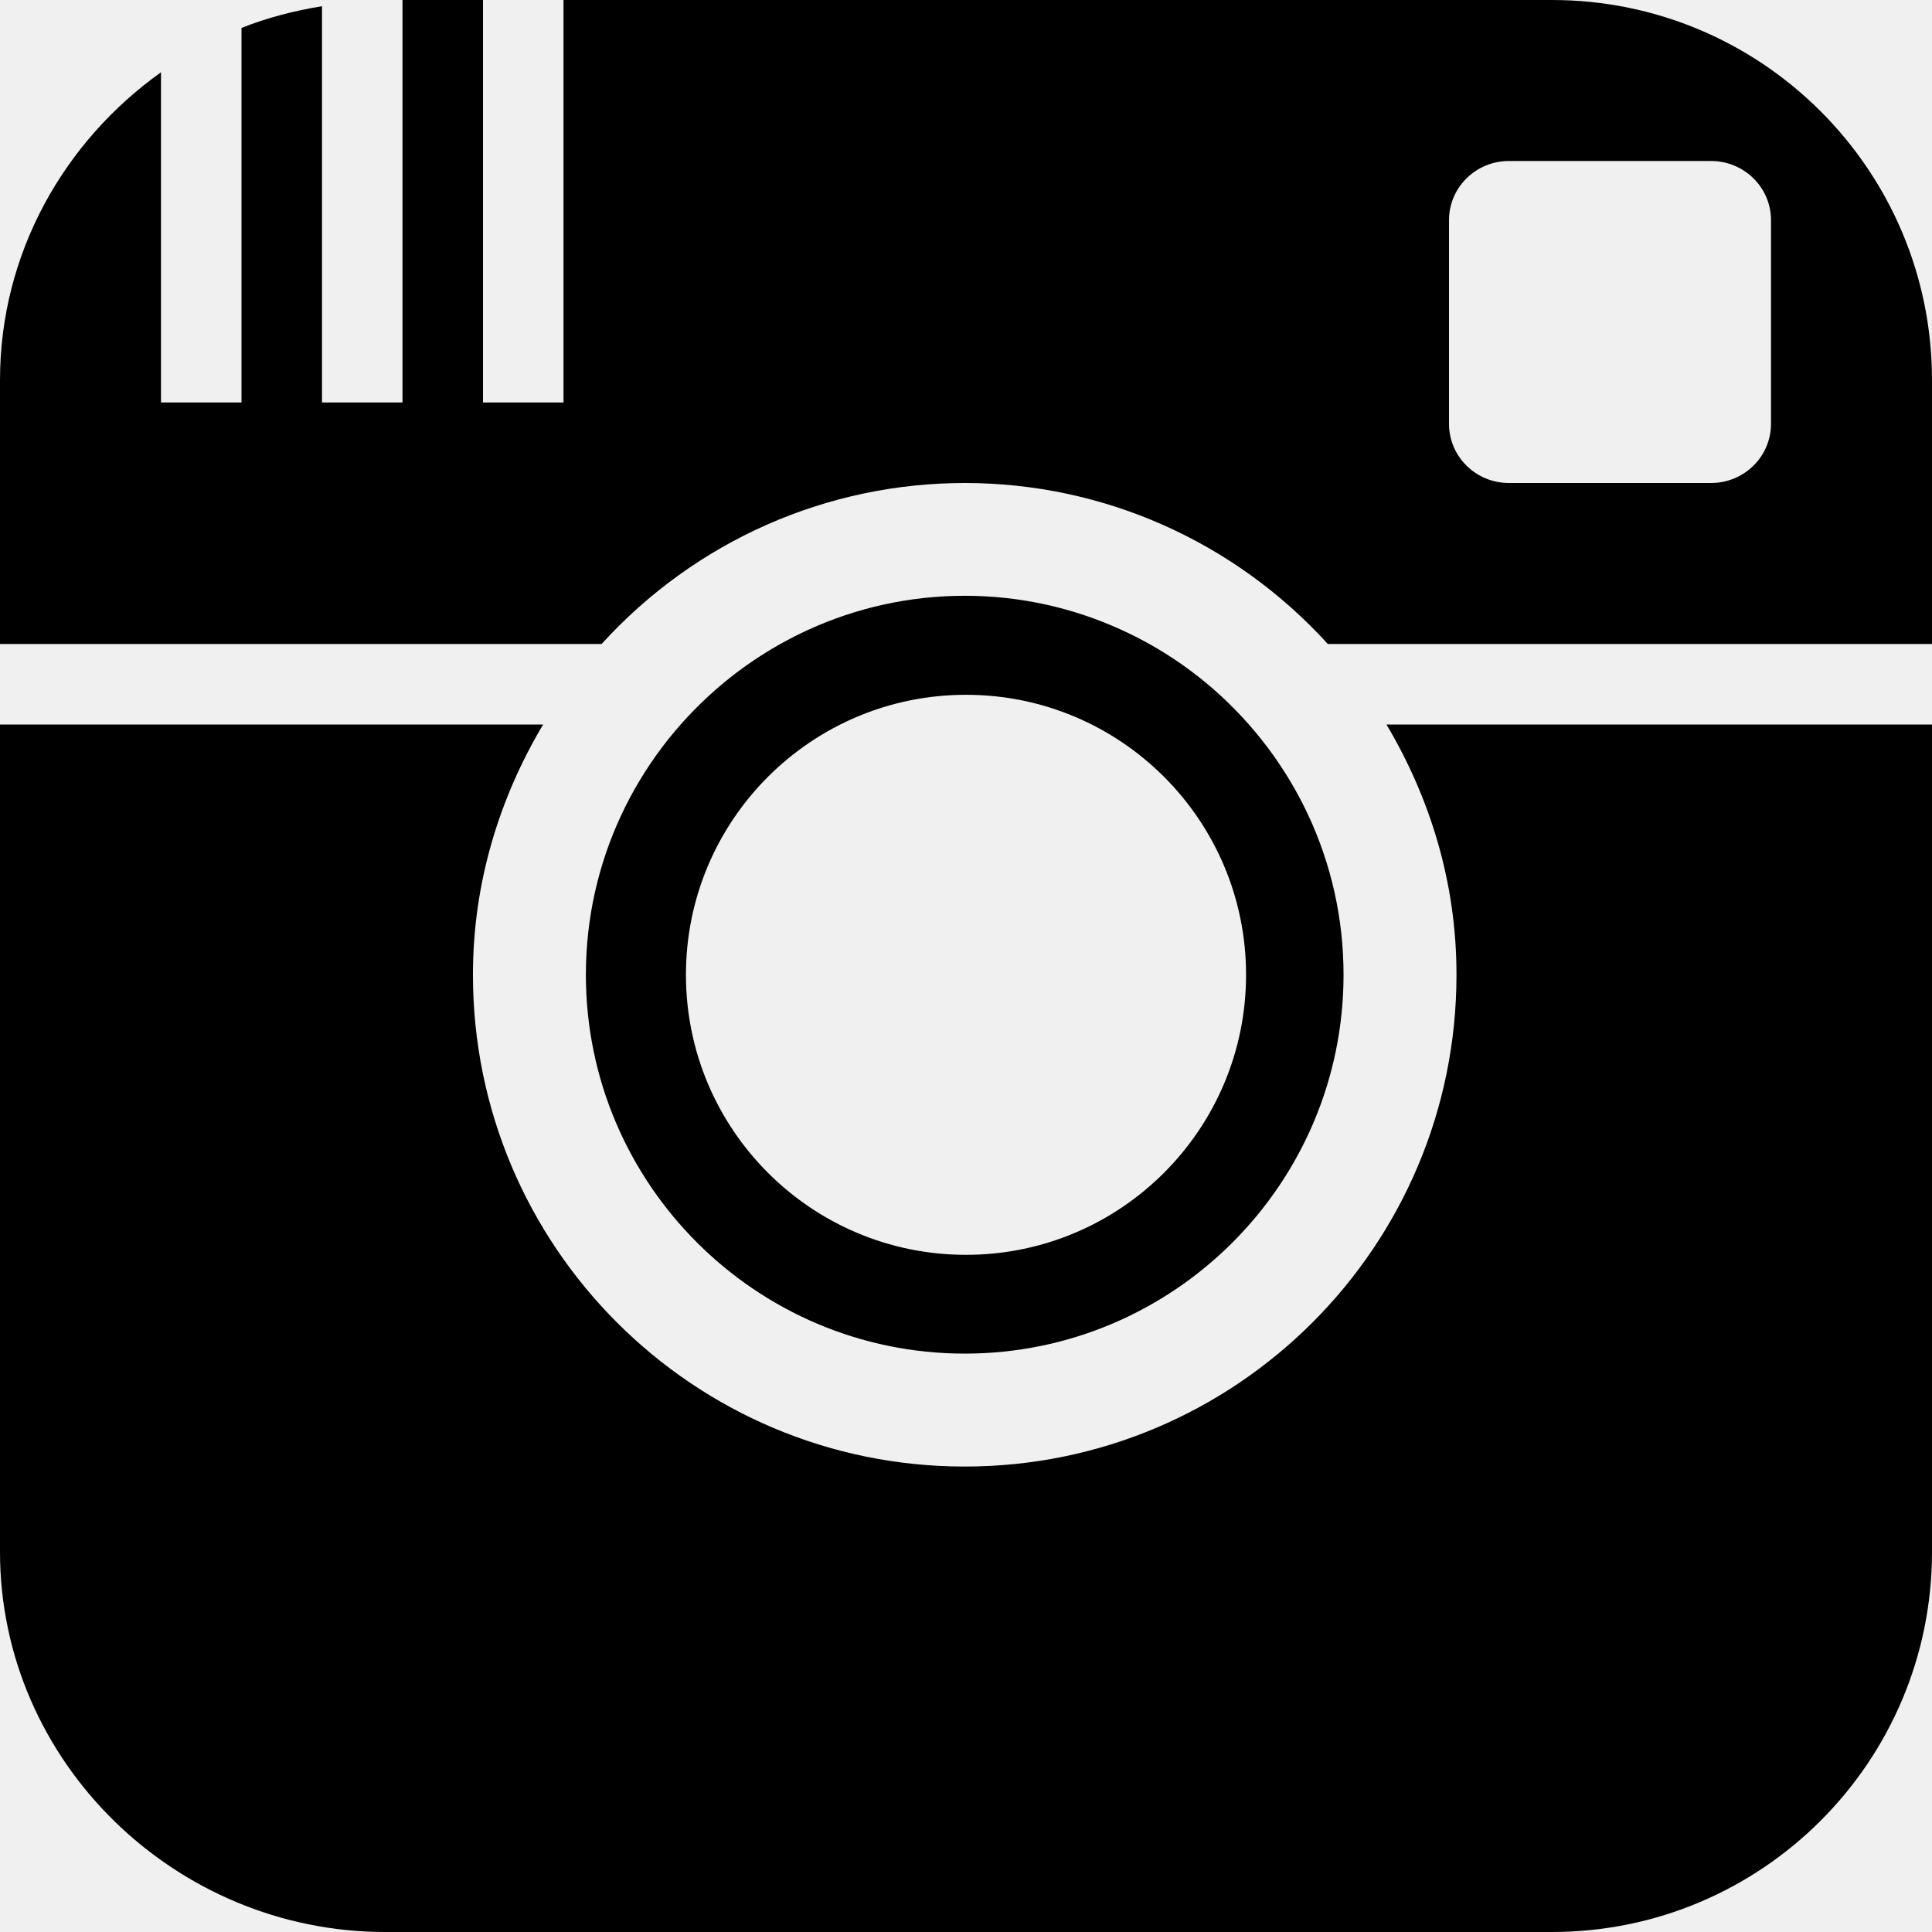
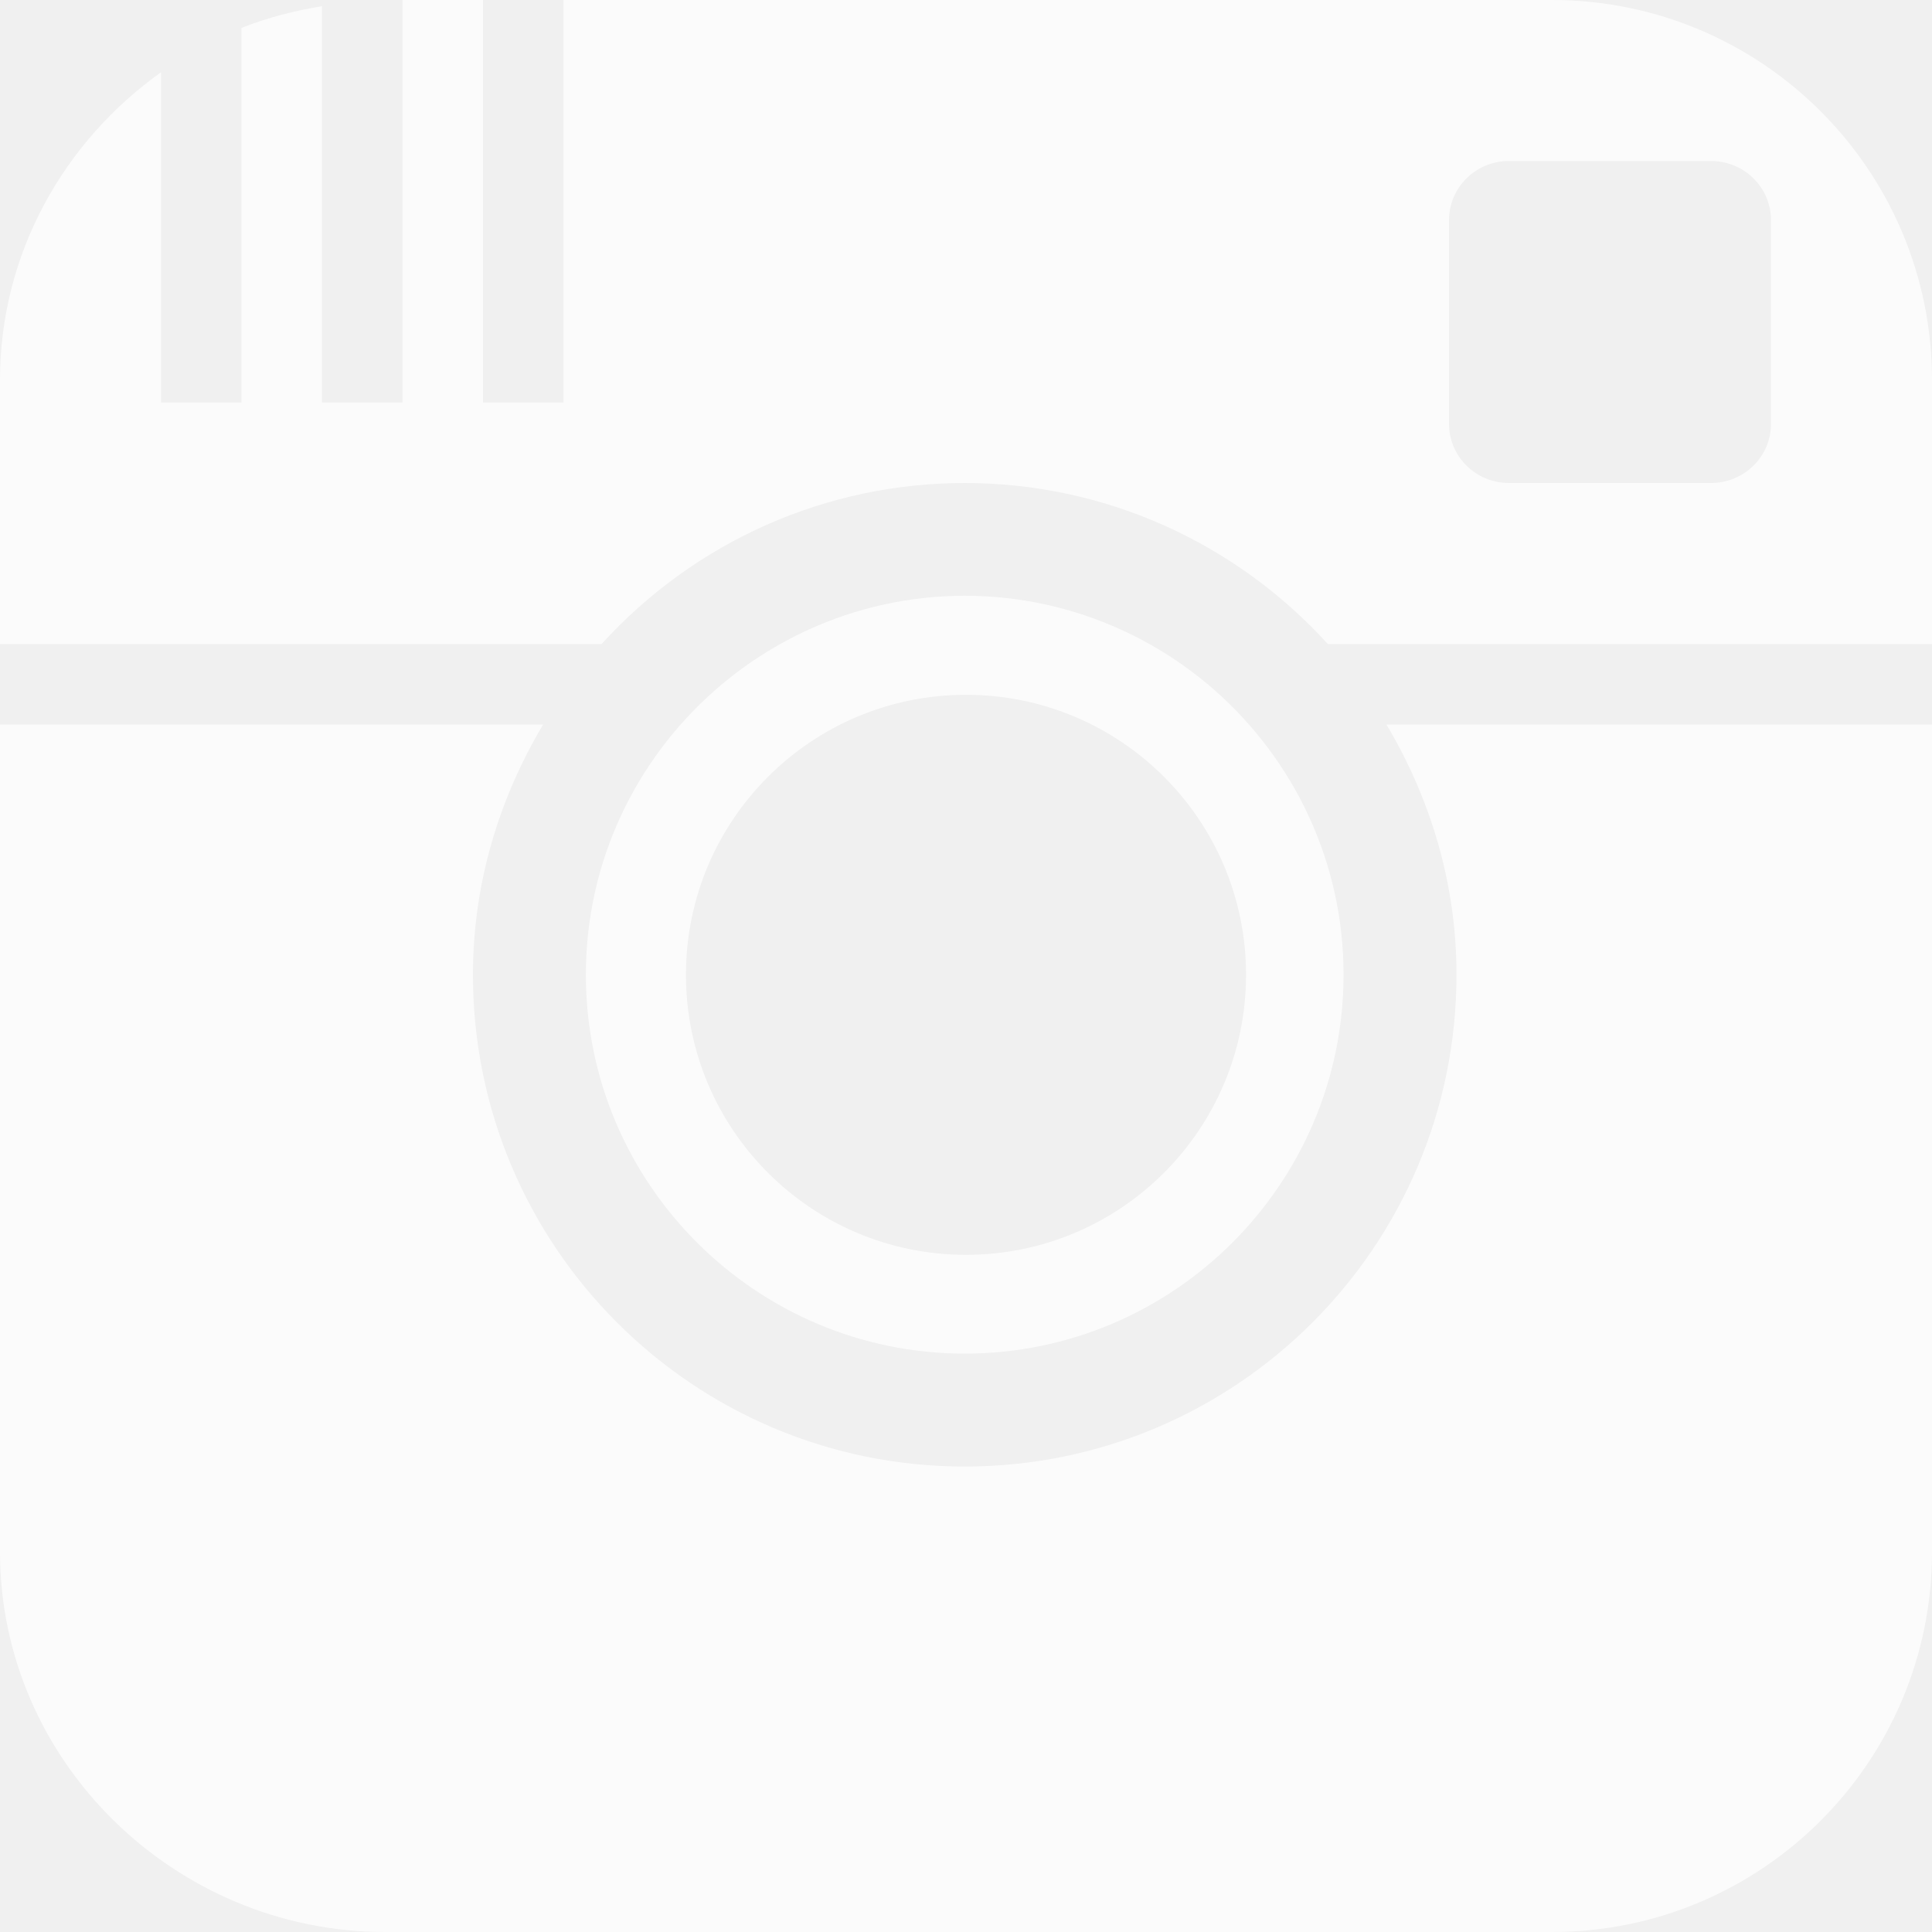
- <svg xmlns="http://www.w3.org/2000/svg" width="24" height="24" viewBox="0 0 24 24">
-   <path d="M11.984 16.815c2.596 0 4.706-2.111 4.706-4.707 0-1.409-.623-2.674-1.606-3.538-.346-.303-.735-.556-1.158-.748-.593-.27-1.249-.421-1.941-.421s-1.349.151-1.941.421c-.424.194-.814.447-1.158.749-.985.864-1.608 2.129-1.608 3.538 0 2.595 2.112 4.706 4.706 4.706zm.016-8.184c1.921 0 3.479 1.557 3.479 3.478 0 1.921-1.558 3.479-3.479 3.479s-3.479-1.557-3.479-3.479c0-1.921 1.558-3.478 3.479-3.478zm5.223.369h6.777v10.278c0 2.608-2.114 4.722-4.722 4.722h-14.493c-2.608 0-4.785-2.114-4.785-4.722v-10.278h6.747c-.544.913-.872 1.969-.872 3.109 0 3.374 2.735 6.109 6.109 6.109s6.109-2.735 6.109-6.109c.001-1.14-.327-2.196-.87-3.109zm2.055-9h-12.278v5h-1v-5h-1v5h-1v-4.923c-.346.057-.682.143-1 .27v4.653h-1v-4.102c-1.202.857-2 2.246-2 3.824v3.278h7.473c1.167-1.282 2.798-2 4.511-2 1.722 0 3.351.725 4.511 2h7.505v-3.278c0-2.608-2.114-4.722-4.722-4.722zm2.722 5.265c0 .406-.333.735-.745.735h-2.511c-.411 0-.744-.329-.744-.735v-2.53c0-.406.333-.735.744-.735h2.511c.412 0 .745.329.745.735v2.53z" />
+ <svg xmlns="http://www.w3.org/2000/svg" width="24" height="24" viewBox="0 0 24 24" fill="none">
+   <g clip-path="url(#clip0)">
+     <path d="M11.984 16.815C14.58 16.815 16.69 14.704 16.69 12.108C16.69 10.699 16.067 9.434 15.084 8.57C14.738 8.267 14.349 8.014 13.926 7.822C13.333 7.552 12.677 7.401 11.985 7.401C11.293 7.401 10.636 7.552 10.044 7.822C9.62 8.016 9.23 8.269 8.886 8.571C7.901 9.435 7.278 10.7 7.278 12.109C7.278 14.704 9.39 16.815 11.984 16.815V16.815ZM12 8.631C13.921 8.631 15.479 10.188 15.479 12.109C15.479 14.03 13.921 15.588 12 15.588C10.079 15.588 8.521 14.031 8.521 12.109C8.521 10.188 10.079 8.631 12 8.631ZM17.223 9H24V19.278C24 21.886 21.886 24 19.278 24H4.785C2.177 24 0 21.886 0 19.278V9H6.747C6.203 9.913 5.875 10.969 5.875 12.109C5.875 15.483 8.61 18.218 11.984 18.218C15.358 18.218 18.093 15.483 18.093 12.109C18.094 10.969 17.766 9.913 17.223 9V9ZM19.278 0H7V5H6V0H5V5H4V0.077C3.654 0.134 3.318 0.22 3 0.347V5H2V0.898C0.798 1.755 0 3.144 0 4.722V8H7.473C8.64 6.718 10.271 6 11.984 6C13.706 6 15.335 6.725 16.495 8H24V4.722C24 2.114 21.886 0 19.278 0V0ZM22 5.265C22 5.671 21.667 6 21.255 6H18.744C18.333 6 18 5.671 18 5.265V2.735C18 2.329 18.333 2 18.744 2H21.255C21.667 2 22 2.329 22 2.735V5.265Z" fill="white" fill-opacity="0.75" />
+   </g>
+   <defs>
+     <clipPath id="clip0">
+       <rect width="24" height="24" fill="white" />
+     </clipPath>
+   </defs>
</svg>
